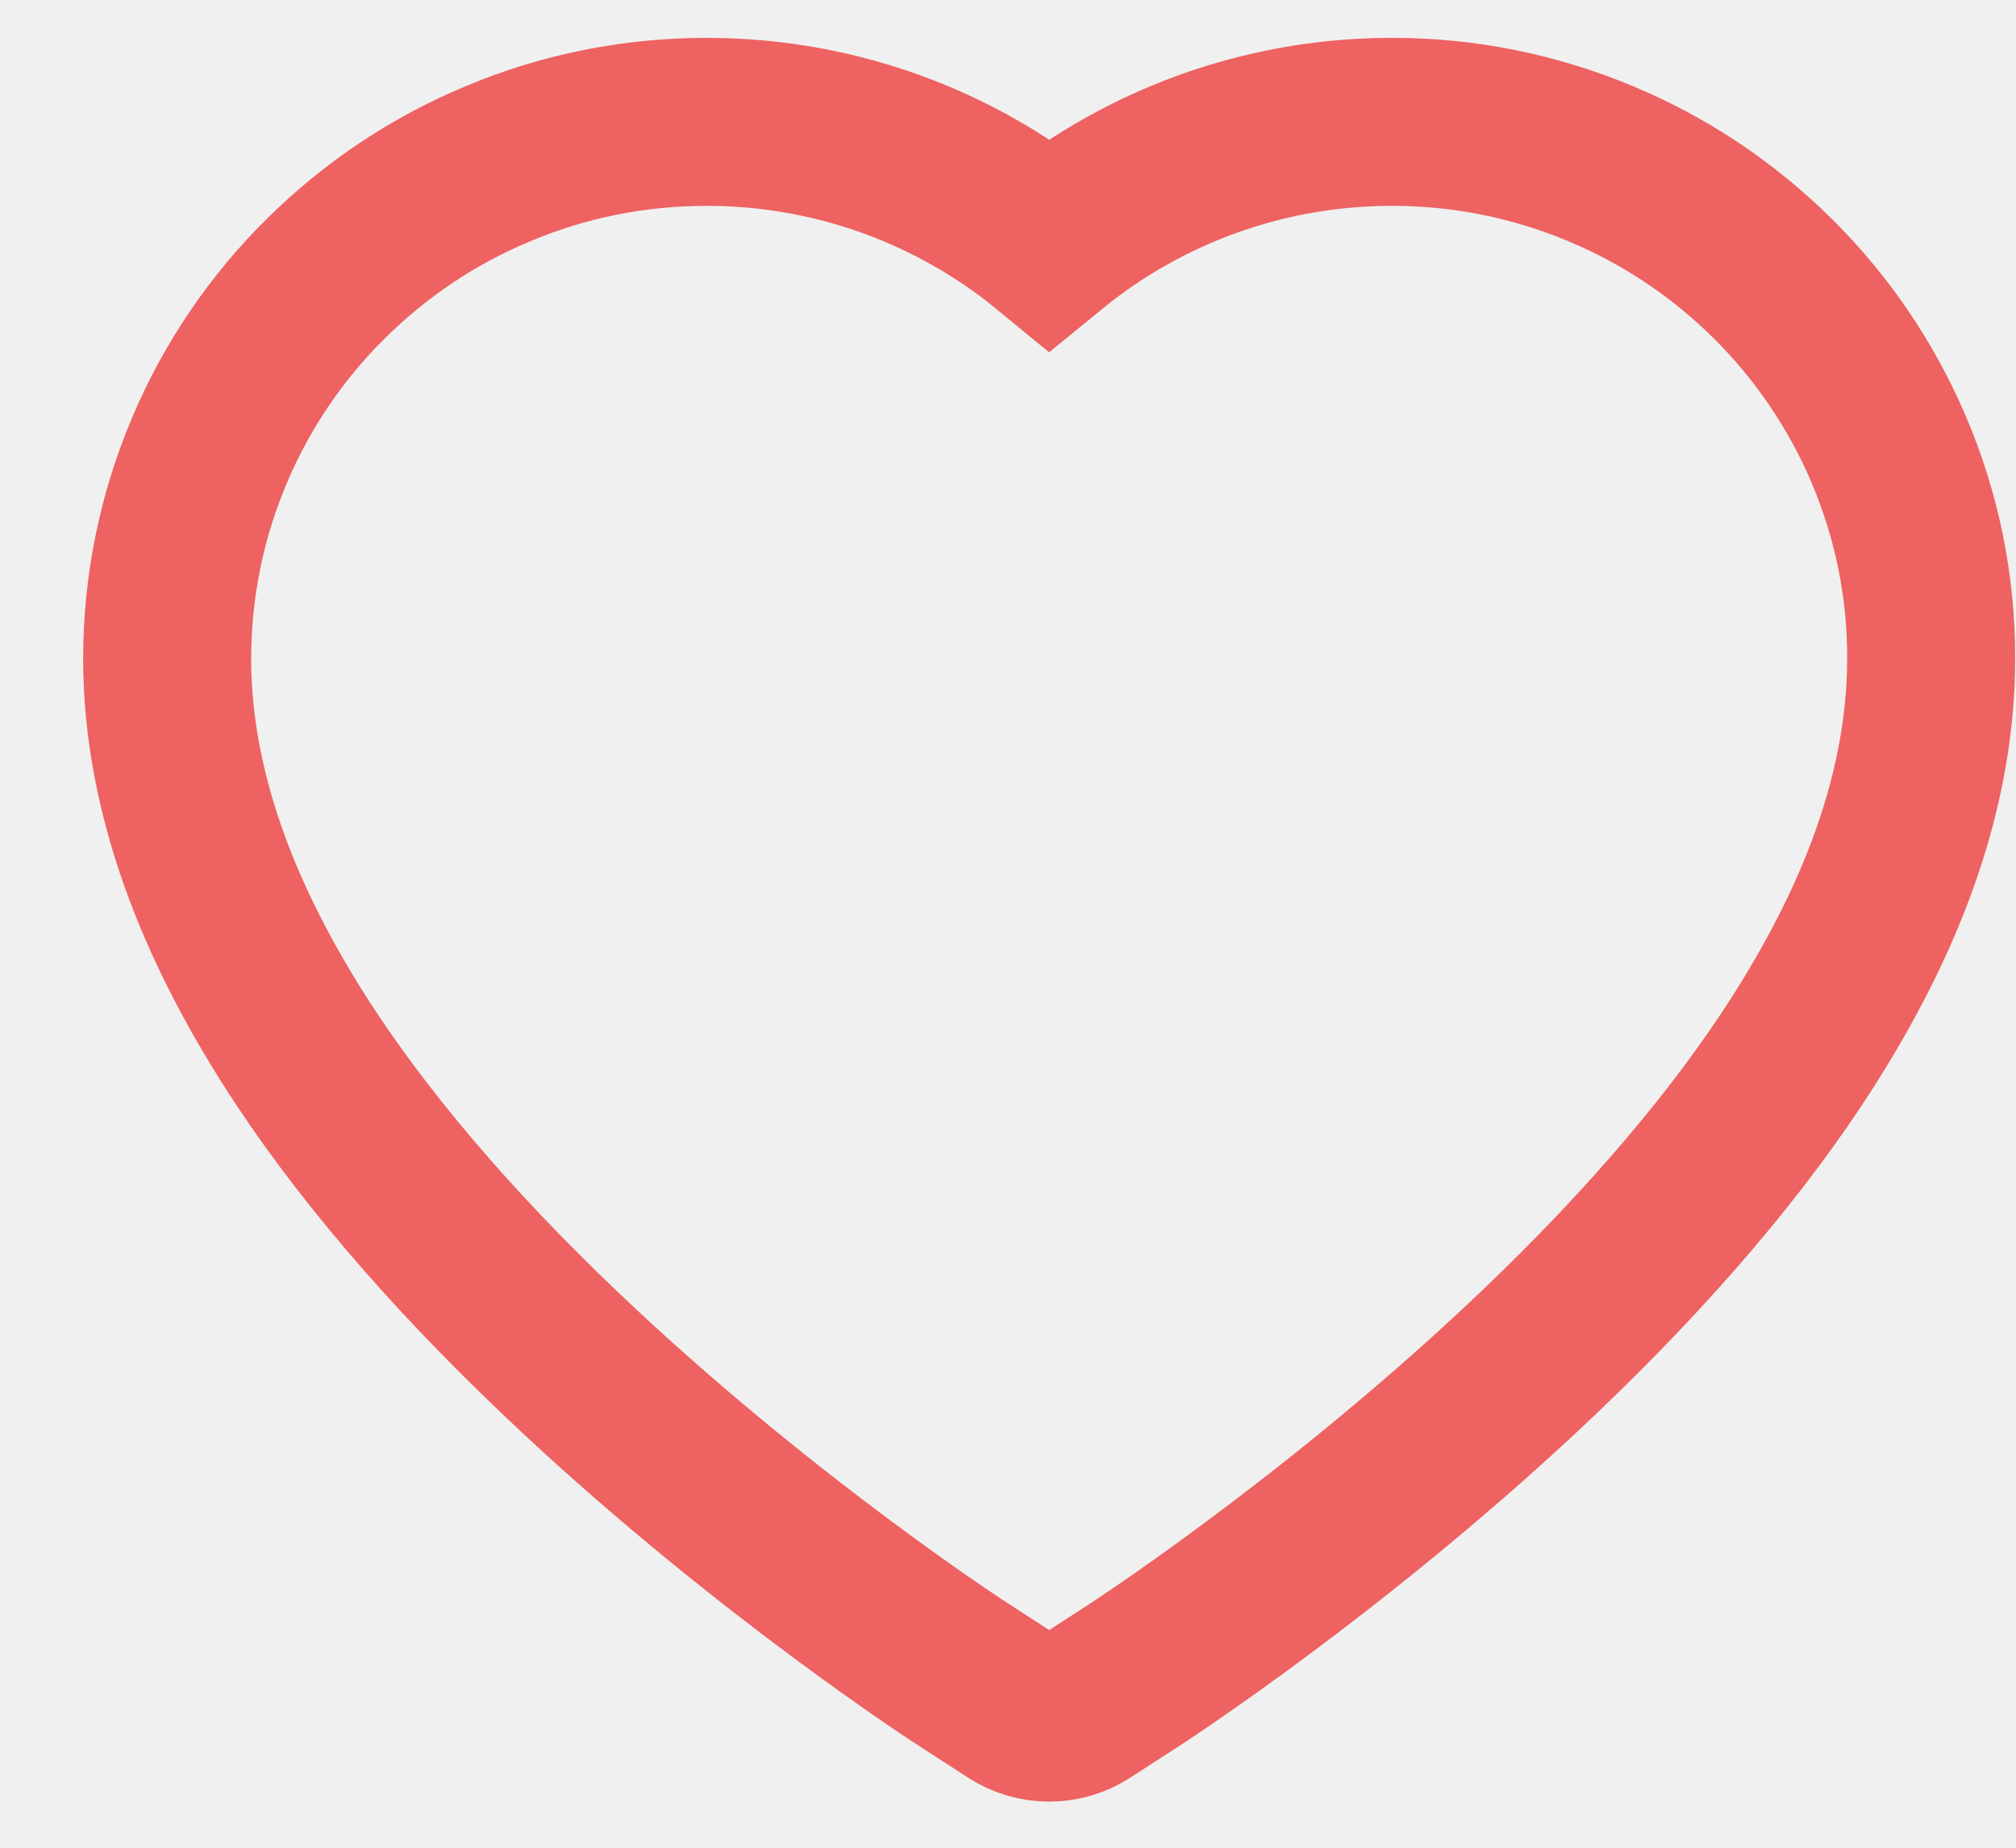
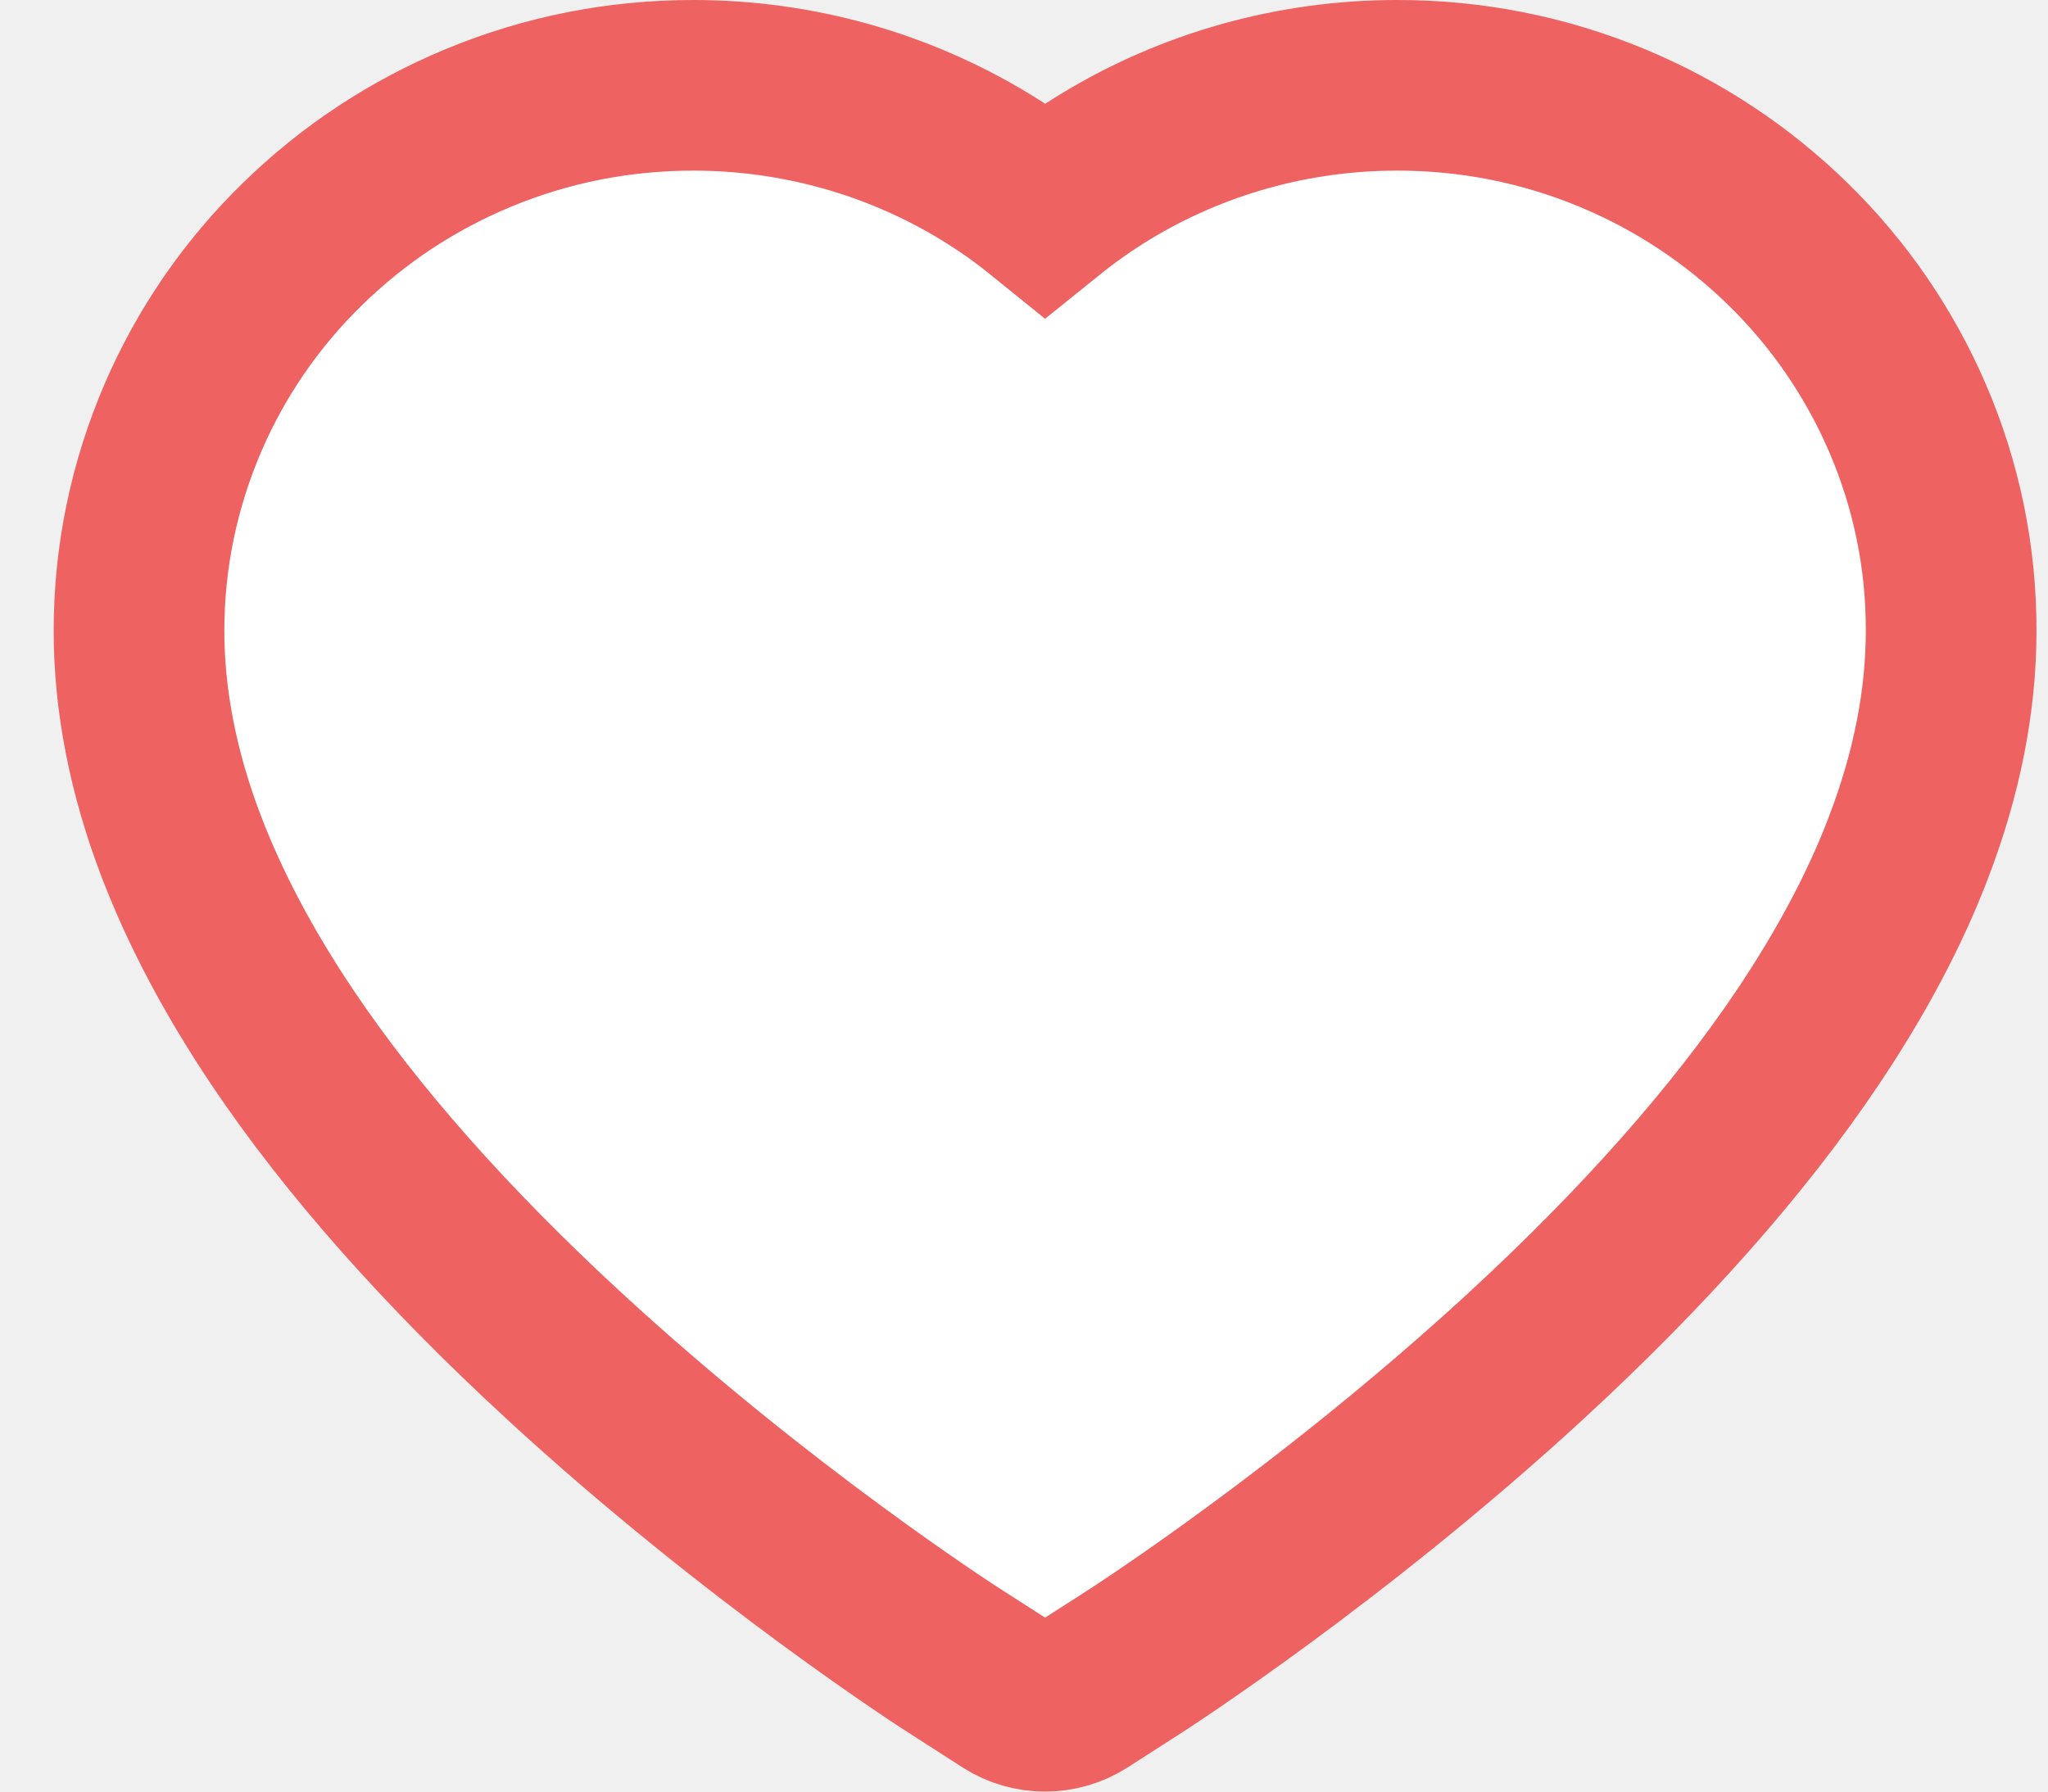
- <svg xmlns="http://www.w3.org/2000/svg" width="24" height="22" viewBox="0 0 24 22" fill="none">
-   <path d="M22.482 5.345C22.156 4.583 21.686 3.892 21.099 3.312C20.511 2.73 19.818 2.267 19.057 1.95C18.268 1.619 17.422 1.449 16.568 1.451C15.37 1.451 14.2 1.783 13.184 2.409C12.941 2.558 12.71 2.723 12.491 2.902C12.273 2.723 12.042 2.558 11.799 2.409C10.783 1.783 9.613 1.451 8.415 1.451C7.552 1.451 6.716 1.618 5.926 1.95C5.162 2.269 4.475 2.728 3.884 3.312C3.296 3.892 2.826 4.582 2.501 5.345C2.163 6.138 1.99 6.98 1.99 7.847C1.99 8.664 2.156 9.516 2.484 10.383C2.758 11.107 3.152 11.858 3.655 12.617C4.453 13.817 5.549 15.069 6.91 16.338C9.166 18.442 11.4 19.896 11.495 19.955L12.071 20.328C12.326 20.492 12.654 20.492 12.909 20.328L13.486 19.955C13.581 19.893 15.812 18.442 18.07 16.338C19.431 15.069 20.528 13.817 21.325 12.617C21.828 11.858 22.224 11.107 22.497 10.383C22.825 9.516 22.99 8.664 22.99 7.847C22.993 6.98 22.82 6.138 22.482 5.345Z" stroke="#EE6262" stroke-width="2" />
+ <svg xmlns="http://www.w3.org/2000/svg" width="24" height="21" viewBox="0 0 24 21" fill="none">
+   <path d="M22.351 4.894C22.022 4.132 21.547 3.441 20.953 2.861C20.358 2.279 19.657 1.816 18.888 1.498C18.09 1.167 17.235 0.998 16.371 1C15.159 1 13.976 1.331 12.949 1.957C12.703 2.107 12.47 2.272 12.248 2.451C12.027 2.272 11.794 2.107 11.548 1.957C10.52 1.331 9.338 1 8.126 1C7.253 1 6.408 1.167 5.609 1.498C4.837 1.818 4.141 2.277 3.544 2.861C2.949 3.441 2.474 4.131 2.145 4.894C1.804 5.687 1.629 6.529 1.629 7.395C1.629 8.213 1.796 9.065 2.128 9.931C2.406 10.656 2.804 11.407 3.313 12.165C4.119 13.366 5.228 14.618 6.604 15.887C8.886 17.991 11.145 19.445 11.241 19.503L11.823 19.877C12.081 20.041 12.413 20.041 12.671 19.877L13.254 19.503C13.35 19.442 15.606 17.991 17.89 15.887C19.266 14.618 20.375 13.366 21.181 12.165C21.69 11.407 22.091 10.656 22.366 9.931C22.698 9.065 22.865 8.213 22.865 7.395C22.867 6.529 22.693 5.687 22.351 4.894Z" fill="white" stroke="#EE6262" stroke-width="2" />
</svg>
